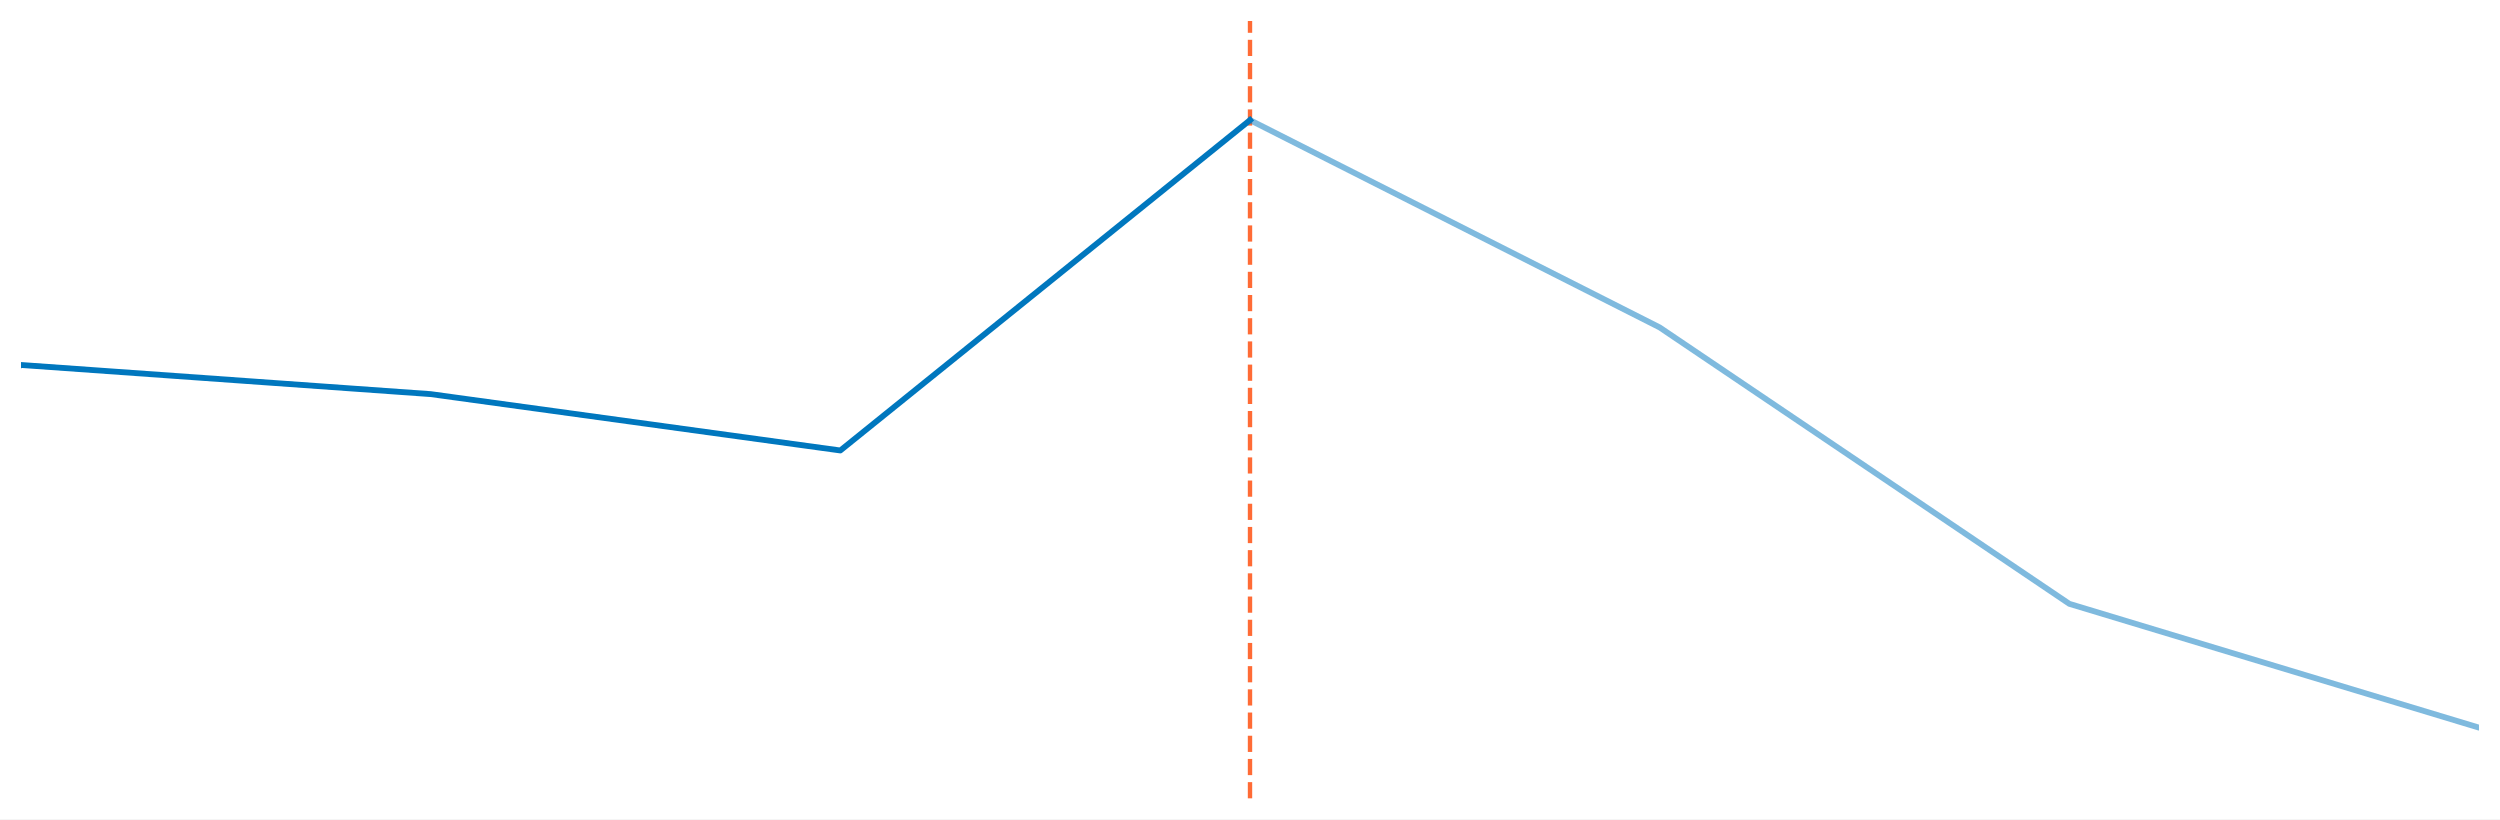
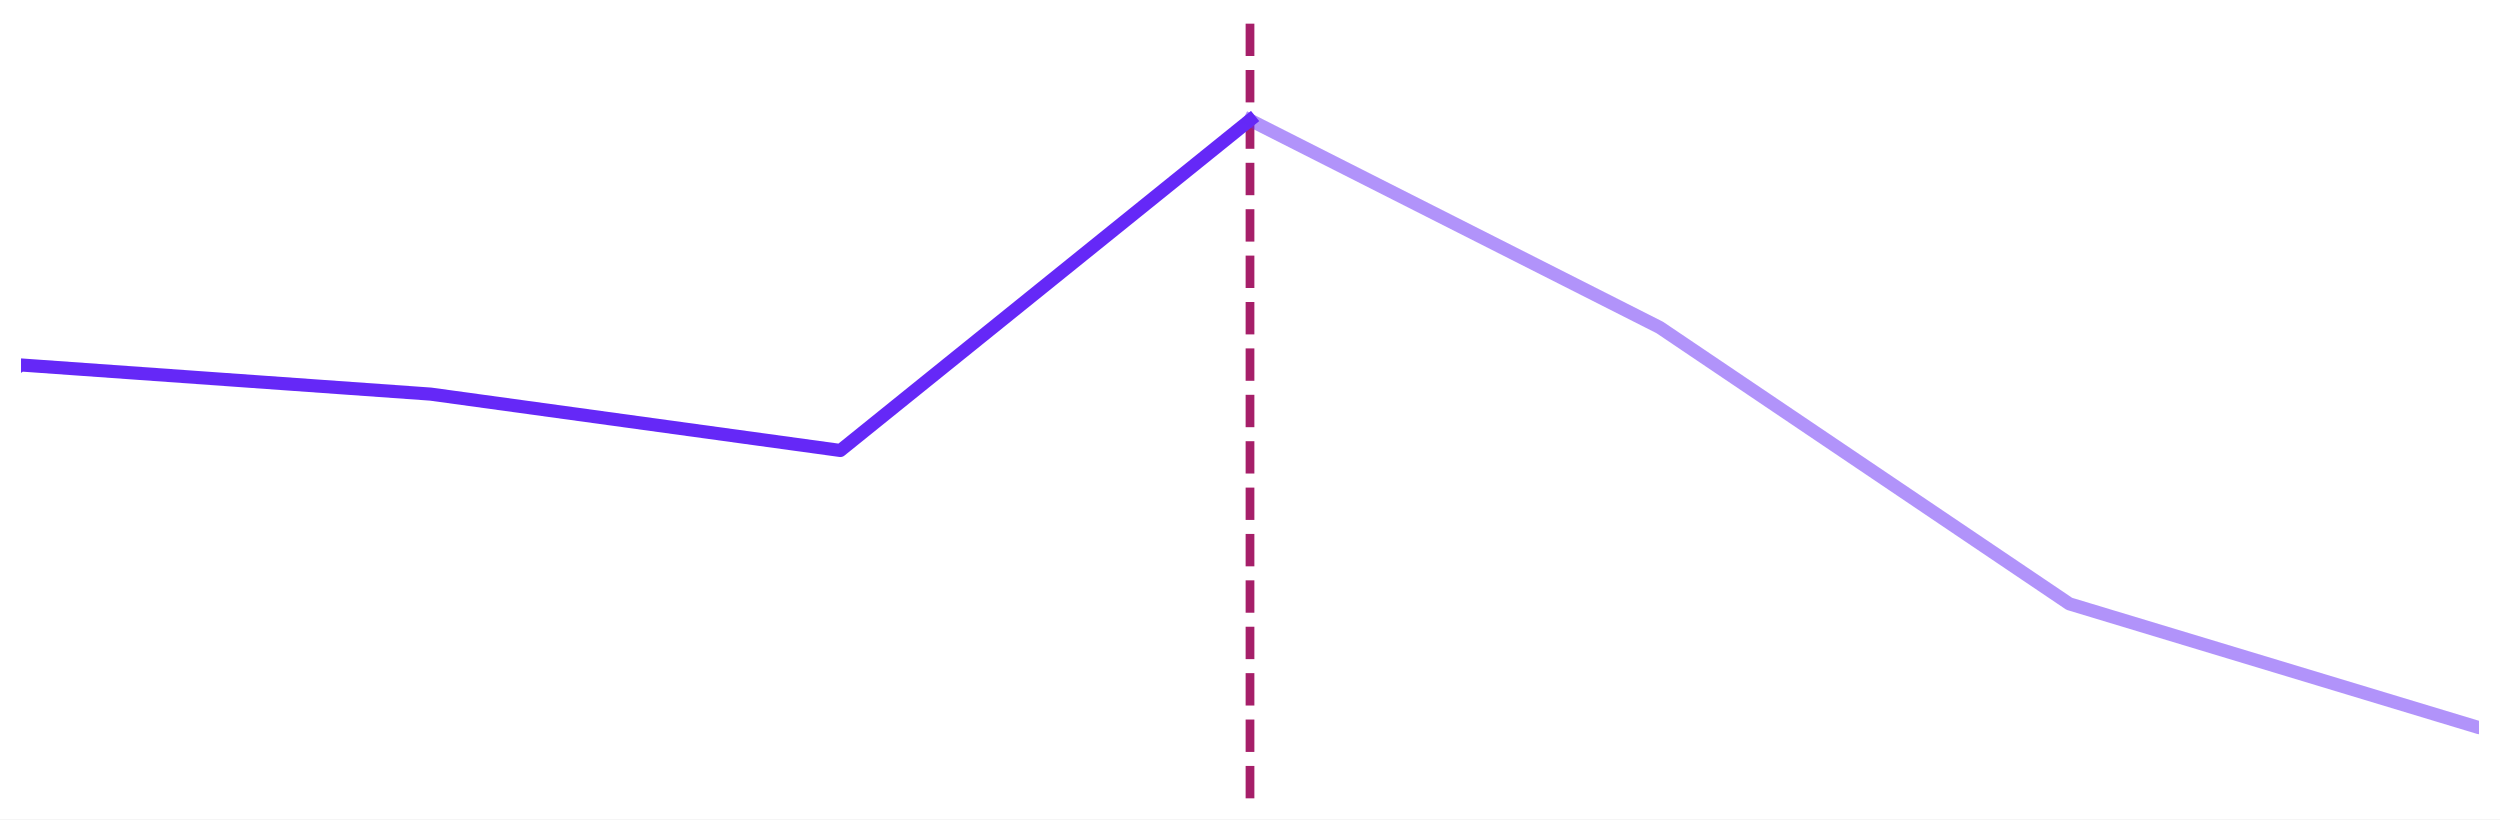
<svg xmlns="http://www.w3.org/2000/svg" width="856.8pt" height="280.8pt" viewBox="0 0 856.8 280.8" version="1.1">
  <defs>
    <style type="text/css">*{stroke-linejoin: round; stroke-linecap: butt}</style>
  </defs>
  <g id="figure_1">
    <g id="patch_1">
      <path d="M 0 280.8  L 856.8 280.8  L 856.8 0  L 0 0  z " style="fill: #ffffff" />
    </g>
    <g id="axes_1">
      <g id="patch_2">
        <path d="M 7.2 273.6  L 849.6 273.6  L 849.6 7.2  L 7.2 7.2  z " style="fill: #ffffff" />
      </g>
      <g id="line2d_1">
-         <path d="M 428.4 273.6  L 428.4 7.2  " clip-path="url(#pbf84f2fdf2)" style="fill: none; stroke-dasharray: 5.55,2.4; stroke-dashoffset: 0; stroke: #ff6b35; stroke-width: 1.5" />
+         <path d="M 428.4 273.6  L 428.4 7.2  " clip-path="url(#p3402c79945)" style="fill: none; stroke-dasharray: 11.1,4.8; stroke-dashoffset: 0; stroke: #a61f69; stroke-width: 3" />
      </g>
      <g id="line2d_2">
-         <path d="M -1 130.644  L 7.2 125.082  L 147.6 135.072  L 288 154.386  L 428.4 41.166  " clip-path="url(#pbf84f2fdf2)" style="fill: none; stroke: #0077be; stroke-width: 2; stroke-linecap: square" />
+         <path d="M -1 130.644  L 7.2 125.082  L 147.6 135.072  L 288 154.386  L 428.4 41.166  " clip-path="url(#p3402c79945)" style="fill: none; stroke: #6528f7; stroke-width: 4.5; stroke-linecap: square" />
      </g>
      <g id="line2d_3">
-         <path d="M 428.4 41.166  L 568.8 112.215  L 709.2 206.942  L 849.6 249.376  L 857.8 249.706  " clip-path="url(#pbf84f2fdf2)" style="fill: none; stroke: #0077be; stroke-opacity: 0.5; stroke-width: 2; stroke-linecap: square" />
+         <path d="M 428.4 41.166  L 568.8 112.215  L 709.2 206.942  L 849.6 249.376  L 857.8 249.706  " clip-path="url(#p3402c79945)" style="fill: none; stroke: #6528f7; stroke-opacity: 0.5; stroke-width: 4.5; stroke-linecap: square" />
      </g>
    </g>
  </g>
  <defs>
-     <clipPath id="pbf84f2fdf2">
+     <clipPath id="p3402c79945">
      <rect x="7.2" y="7.2" width="842.4" height="266.4" />
    </clipPath>
  </defs>
</svg>
